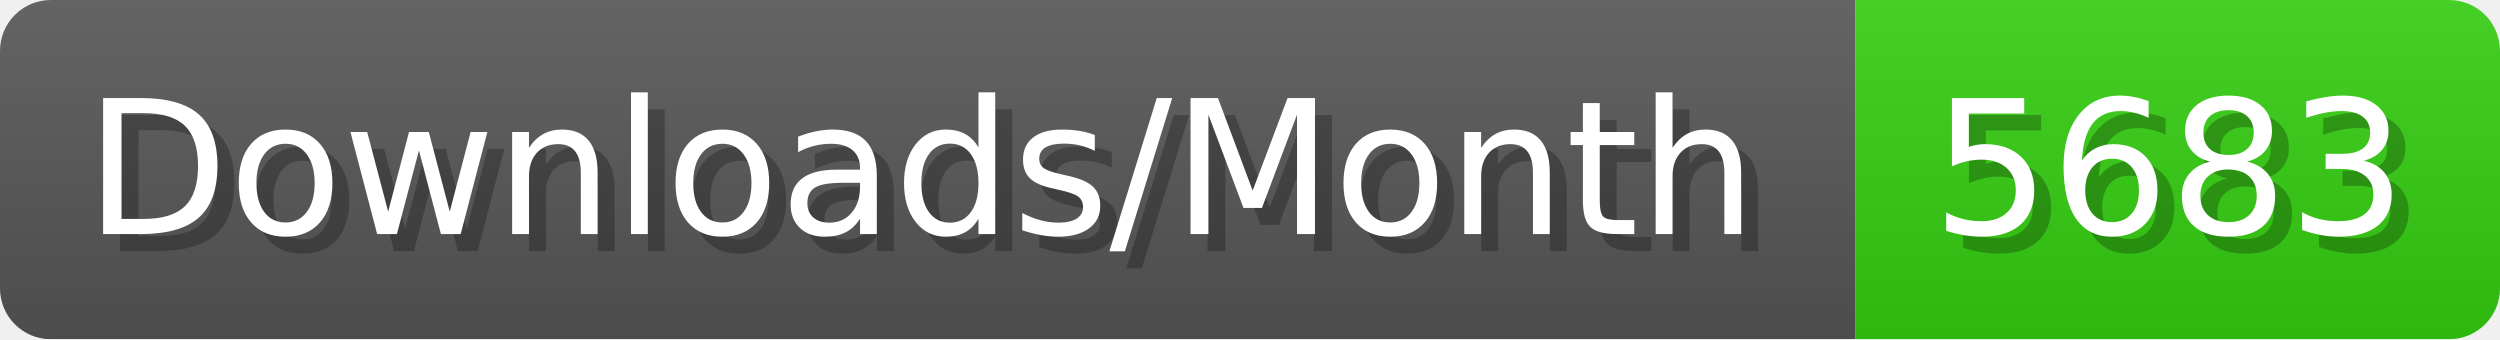
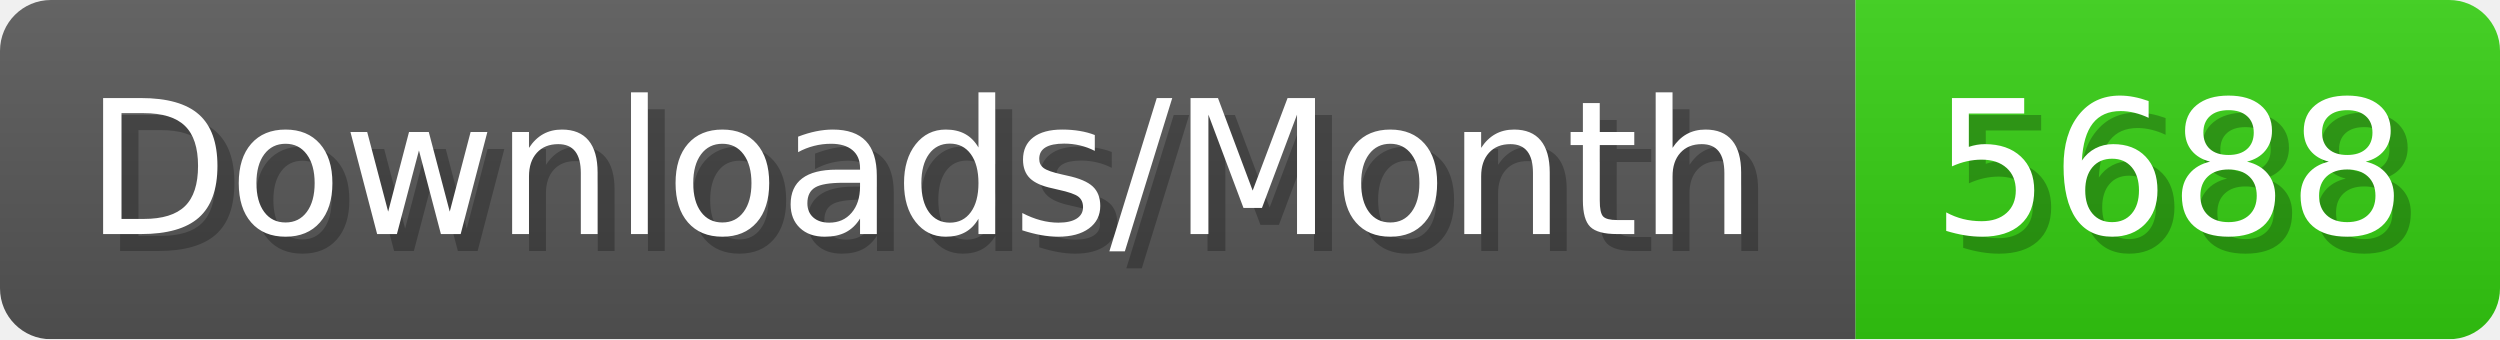
- <svg xmlns="http://www.w3.org/2000/svg" width="147.4" height="20" viewBox="0 0 1474 200" role="img" aria-label="Downloads/Month: 5683">
+ <svg xmlns="http://www.w3.org/2000/svg" width="147.4" height="20" viewBox="0 0 1474 200" role="img" aria-label="Downloads/Month: 5688">
  <linearGradient id="YlXUI" x2="0" y2="100%">
    <stop offset="0" stop-opacity=".1" stop-color="#EEE" />
    <stop offset="1" stop-opacity=".1" />
  </linearGradient>
  <mask id="JHhop">
    <rect width="1474" height="200" rx="30" fill="#FFF" />
  </mask>
  <g mask="url(#JHhop)">
    <rect width="1094" height="200" fill="#555" />
    <rect width="380" height="200" fill="#3C1" x="1094" />
    <rect width="1474" height="200" fill="url(#YlXUI)" />
  </g>
  <g aria-hidden="true" fill="#fff" text-anchor="start" font-family="Verdana,DejaVu Sans,sans-serif" font-size="110">
    <text x="60" y="148" textLength="994" fill="#000" opacity="0.25">Downloads/Month</text>
    <text x="50" y="138" textLength="994">Downloads/Month</text>
-     <text x="1149" y="148" textLength="280" fill="#000" opacity="0.25">5683</text>
-     <text x="1139" y="138" textLength="280">5683</text>
+     <text x="1149" y="148" textLength="280" fill="#000" opacity="0.25">5688</text>
+     <text x="1139" y="138" textLength="280">5688</text>
  </g>
</svg>
